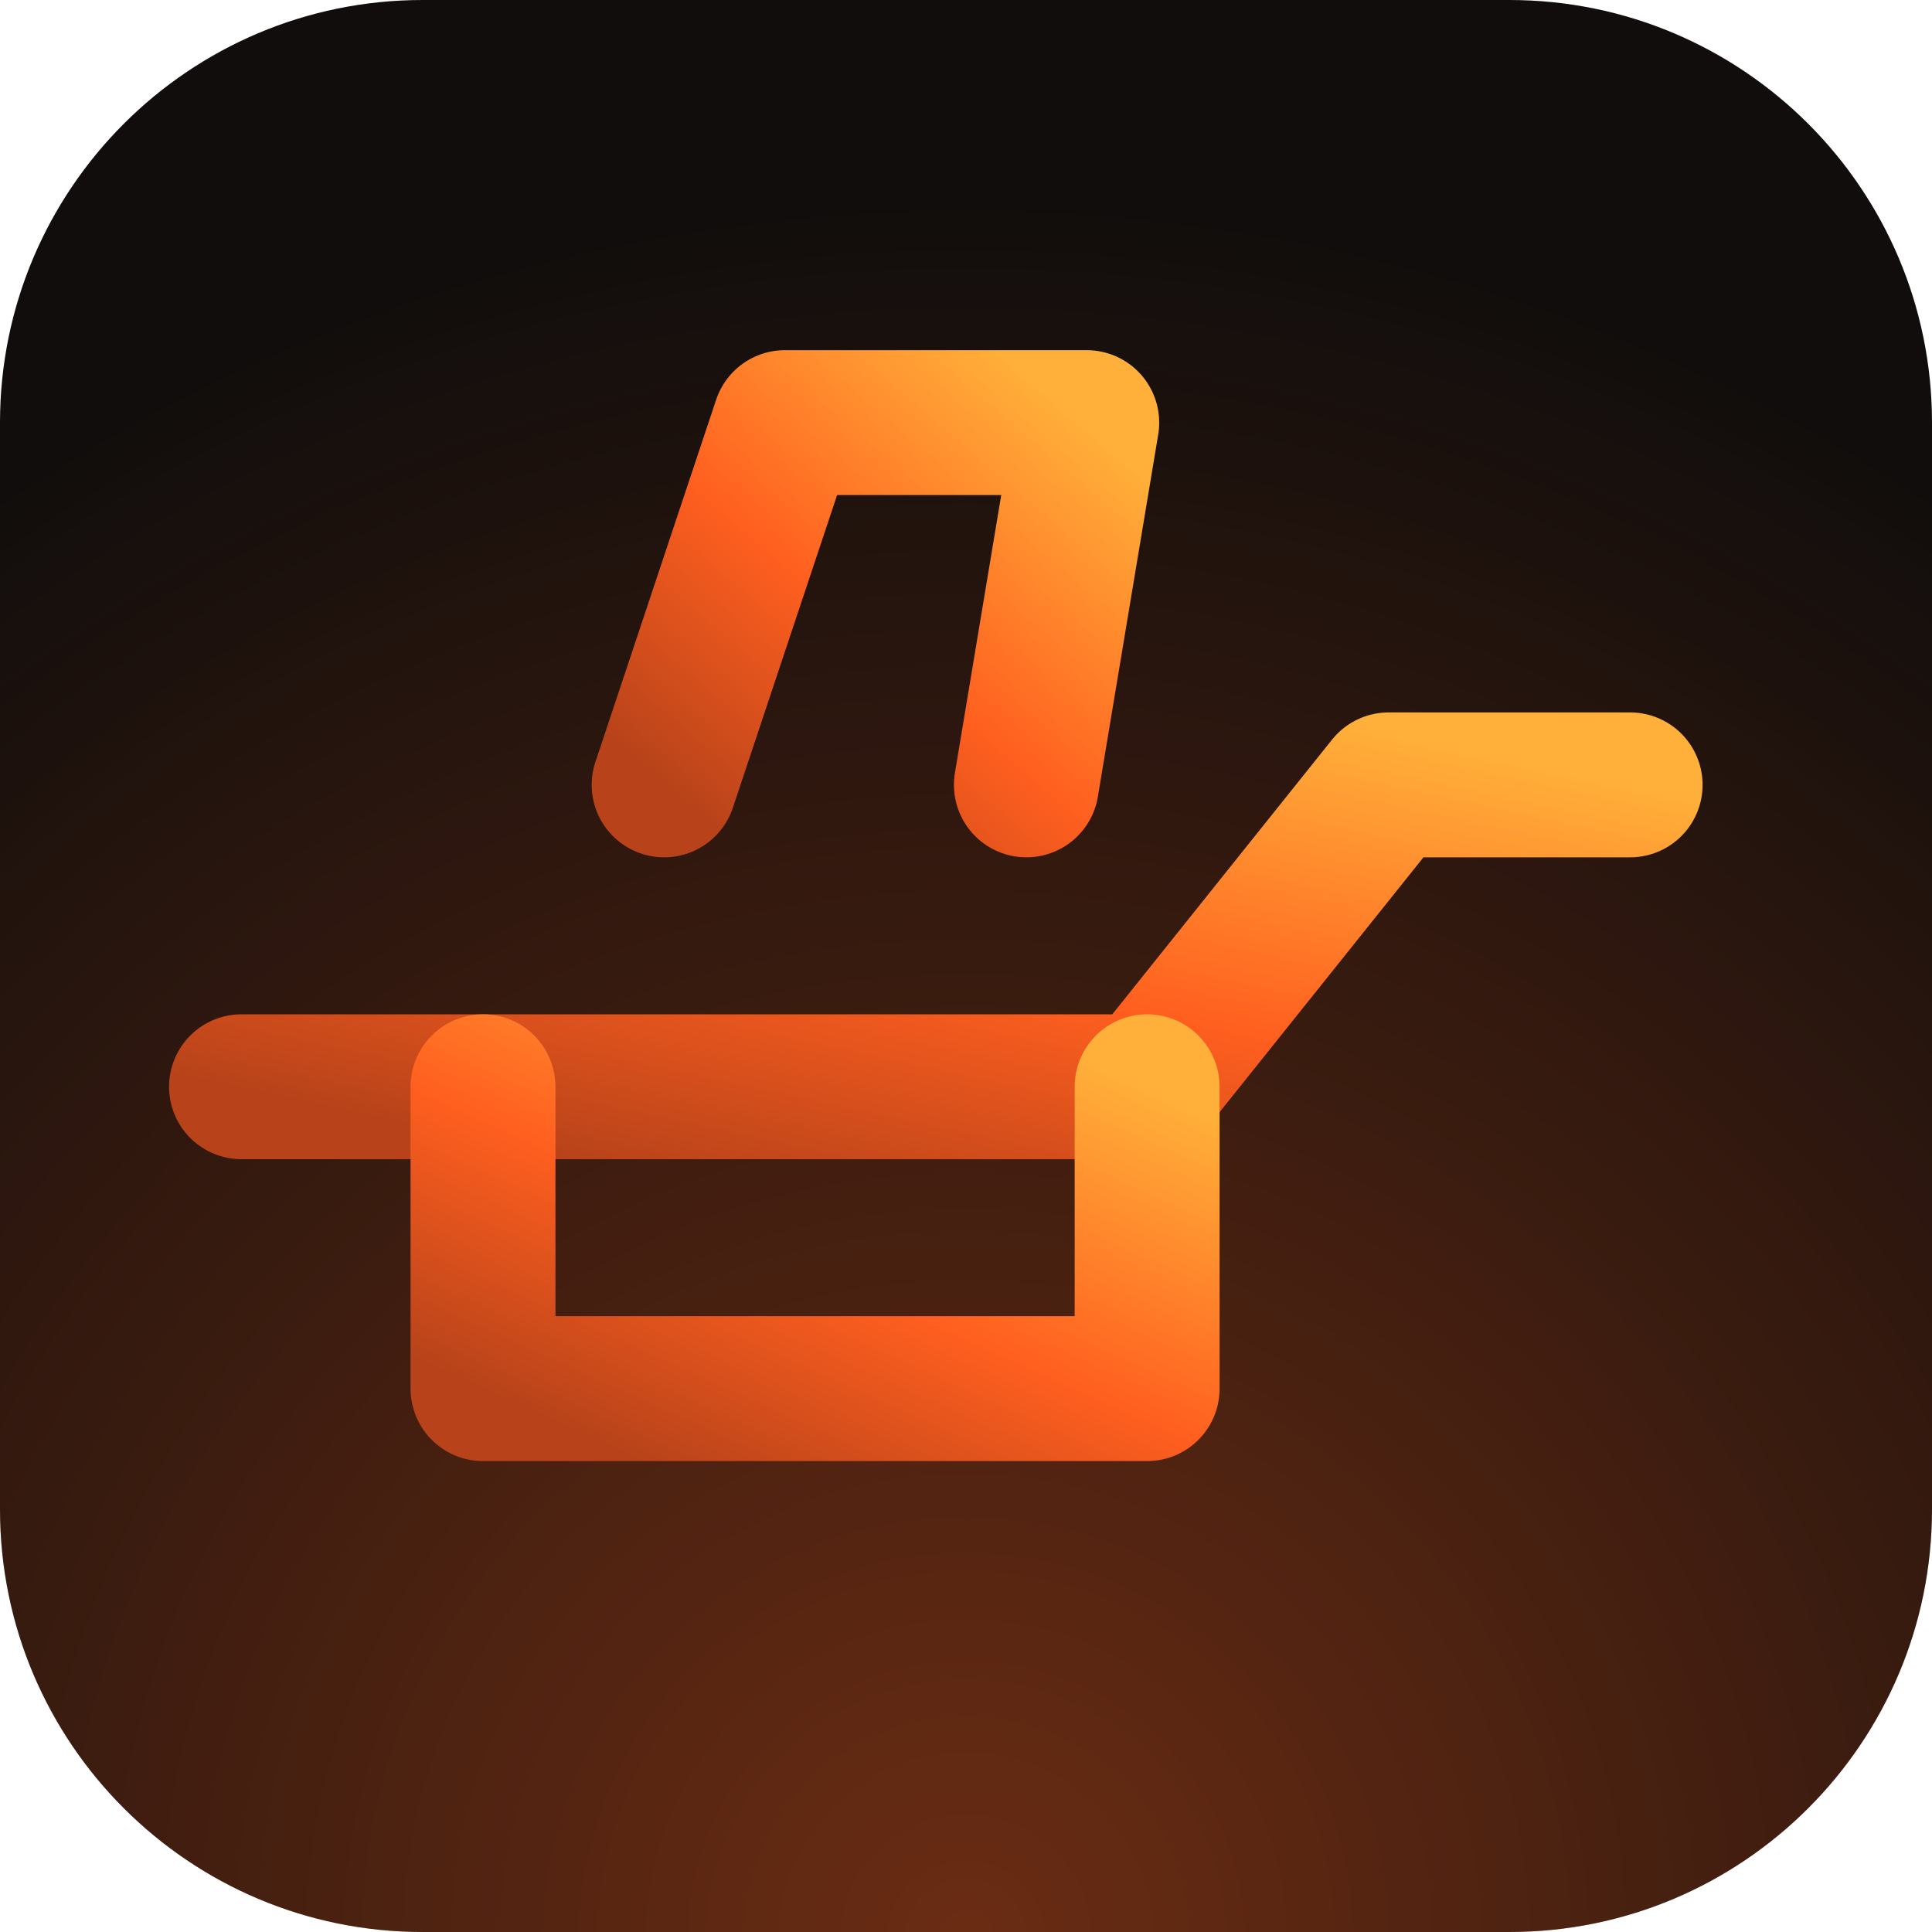
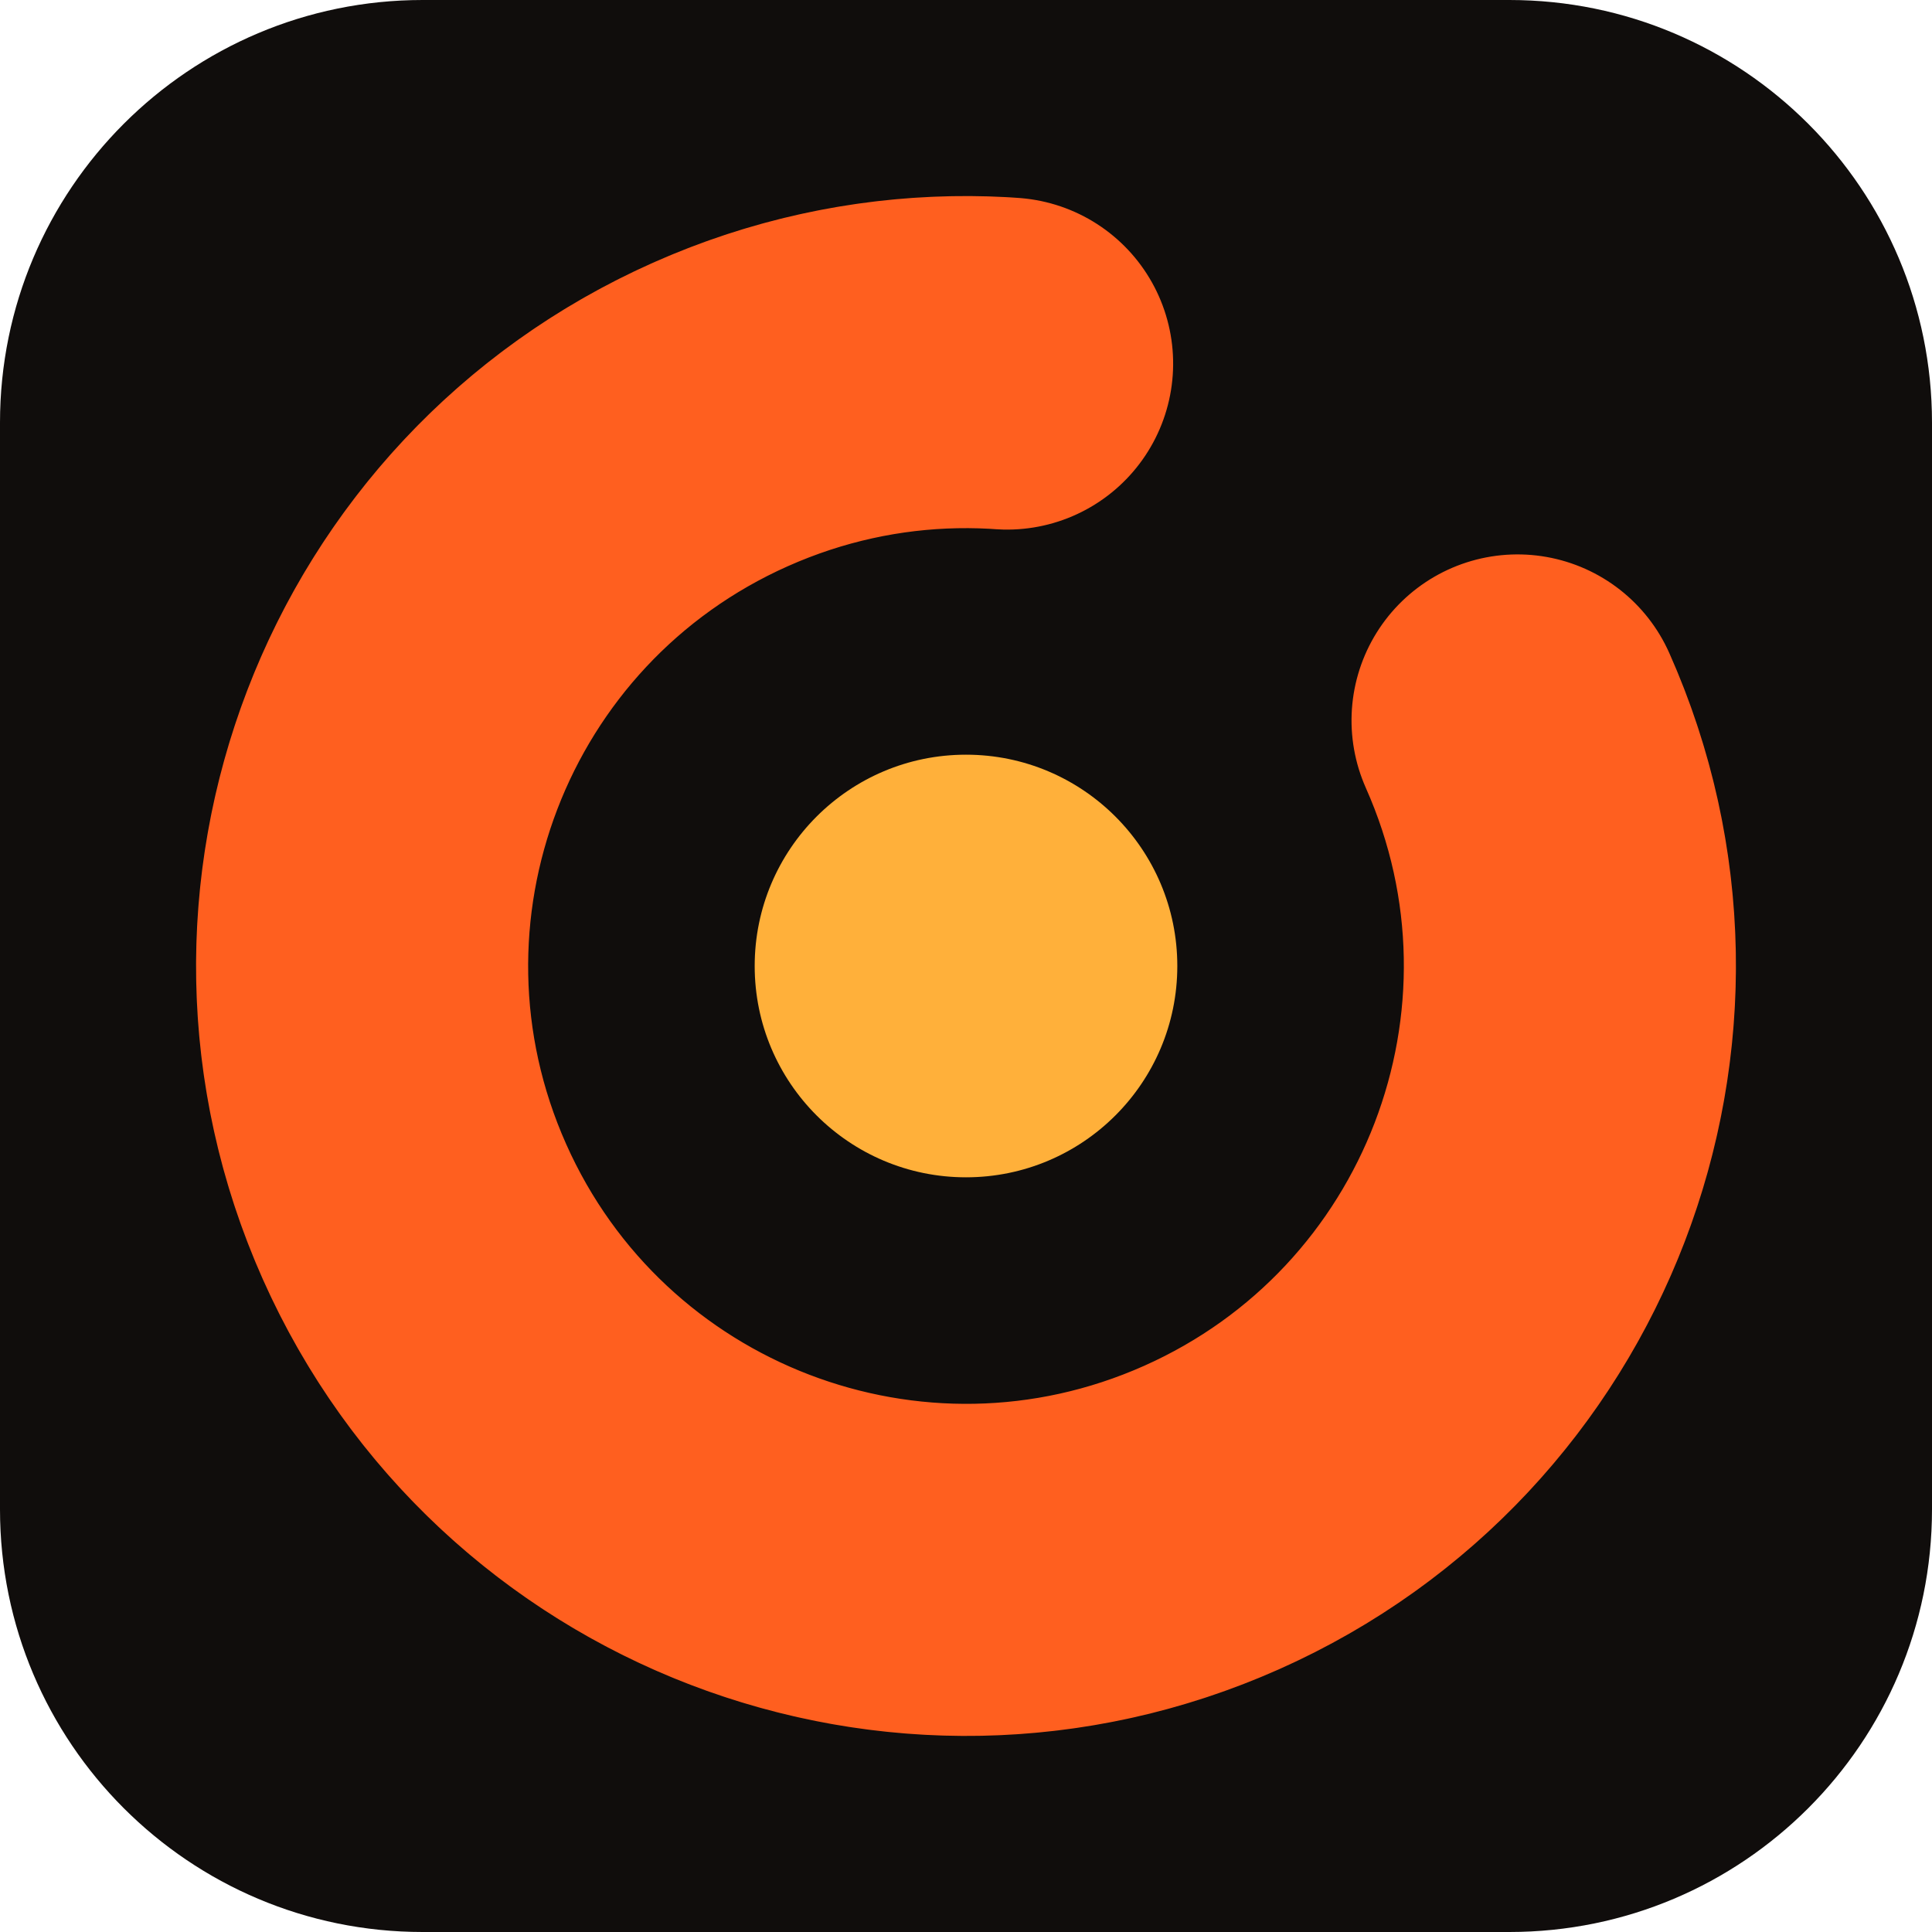
- <svg xmlns="http://www.w3.org/2000/svg" viewBox="0 0 32 32" role="img" aria-label="Anneal">
-   <defs>
-     <linearGradient id="heat" x1="0" y1="1" x2="1" y2="0">
-       <stop offset="0" stop-color="#b8431a" />
-       <stop offset=".45" stop-color="#ff5f1f" />
-       <stop offset="1" stop-color="#ffb03a" />
-     </linearGradient>
-     <radialGradient id="bloom" cx=".5" cy="1" r=".9">
-       <stop offset="0" stop-color="#ff5f1f" stop-opacity=".38" />
-       <stop offset="1" stop-color="#ff5f1f" stop-opacity="0" />
-     </radialGradient>
-   </defs>
-   <rect width="32" height="32" rx="7" fill="#100d0c" />
-   <rect width="32" height="32" rx="7" fill="url(#bloom)" />
-   <g fill="none" stroke="url(#heat)" stroke-width="2.4" stroke-linecap="round" stroke-linejoin="round">
-     <path d="M4 18h15l4-5h4" />
-     <path d="M8 18v5h11v-5" />
-     <path d="M11 13l2-6h5l-1 6" />
-   </g>
+ <svg xmlns="http://www.w3.org/2000/svg" viewBox="0 0 64 64" width="64" height="64" role="img" aria-label="Anneal">
+   <rect width="64" height="64" rx="14" fill="#100d0c" />
+   <circle cx="32" cy="32" r="20" fill="none" stroke="#ff5f1f" stroke-width="11" stroke-linecap="round" stroke-dasharray="104 21.7" transform="rotate(-24 32 32)" />
+   <circle cx="32" cy="32" r="7" fill="#ffb03a" />
</svg>
